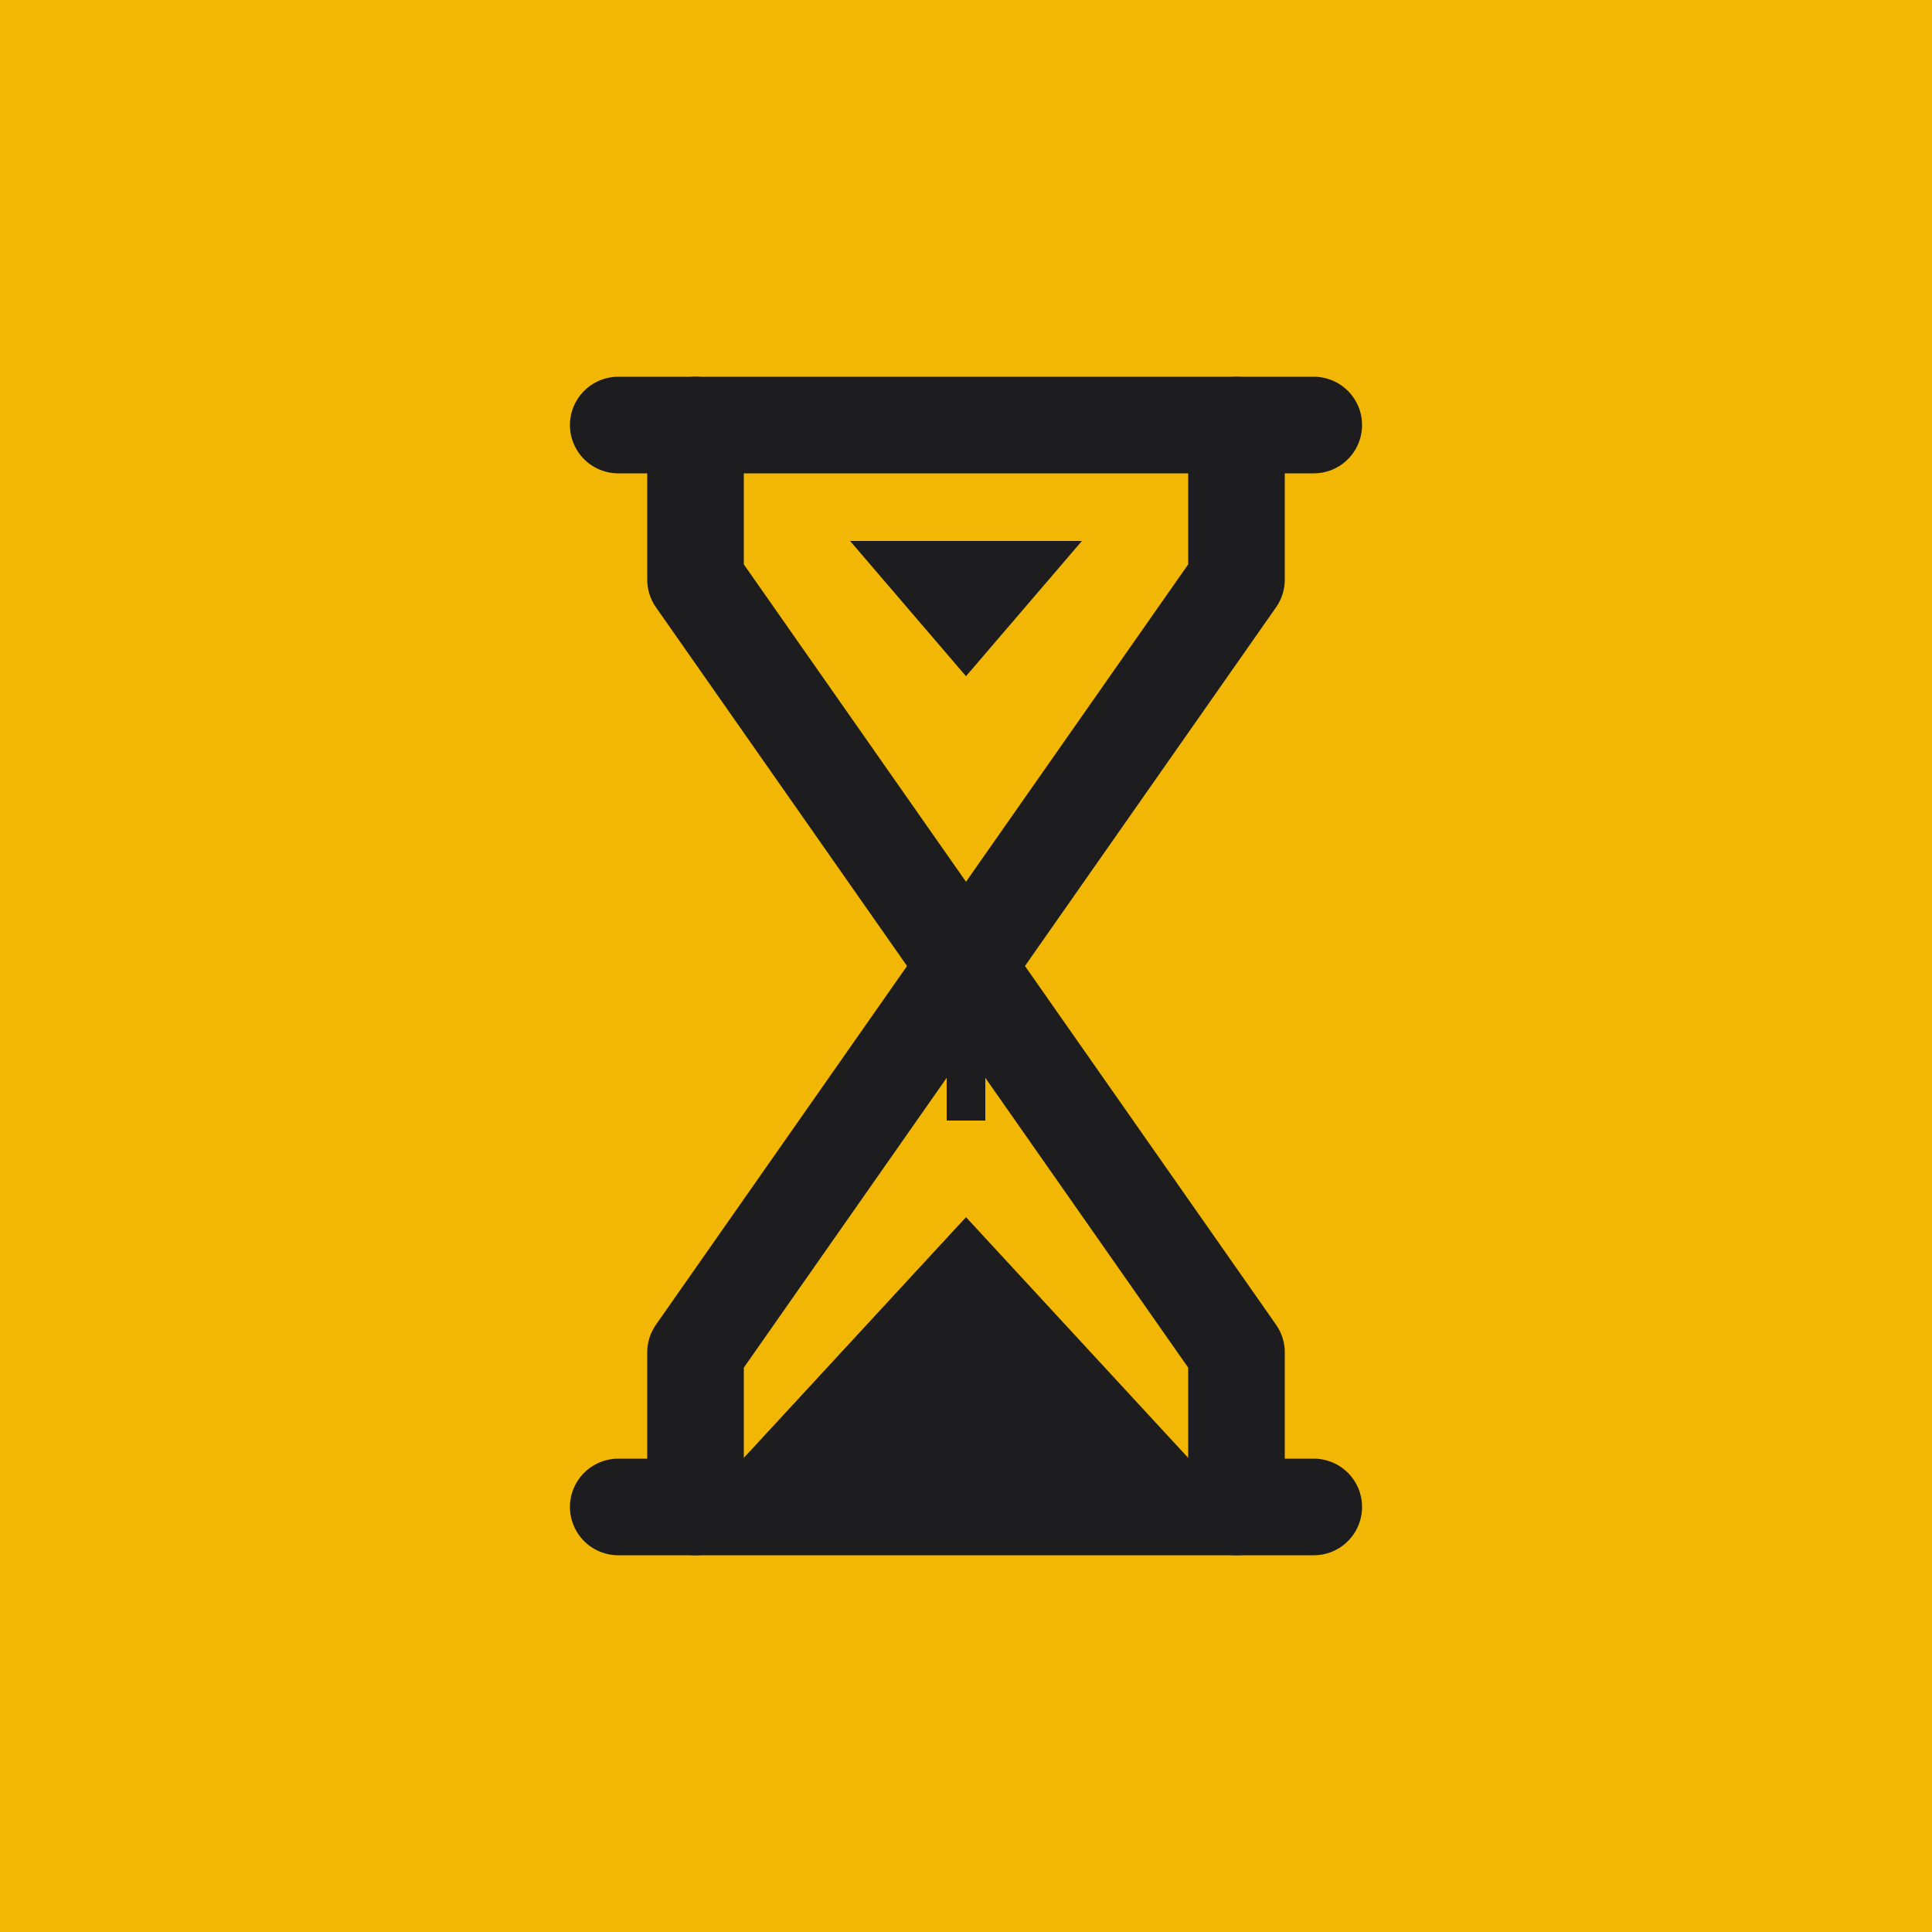
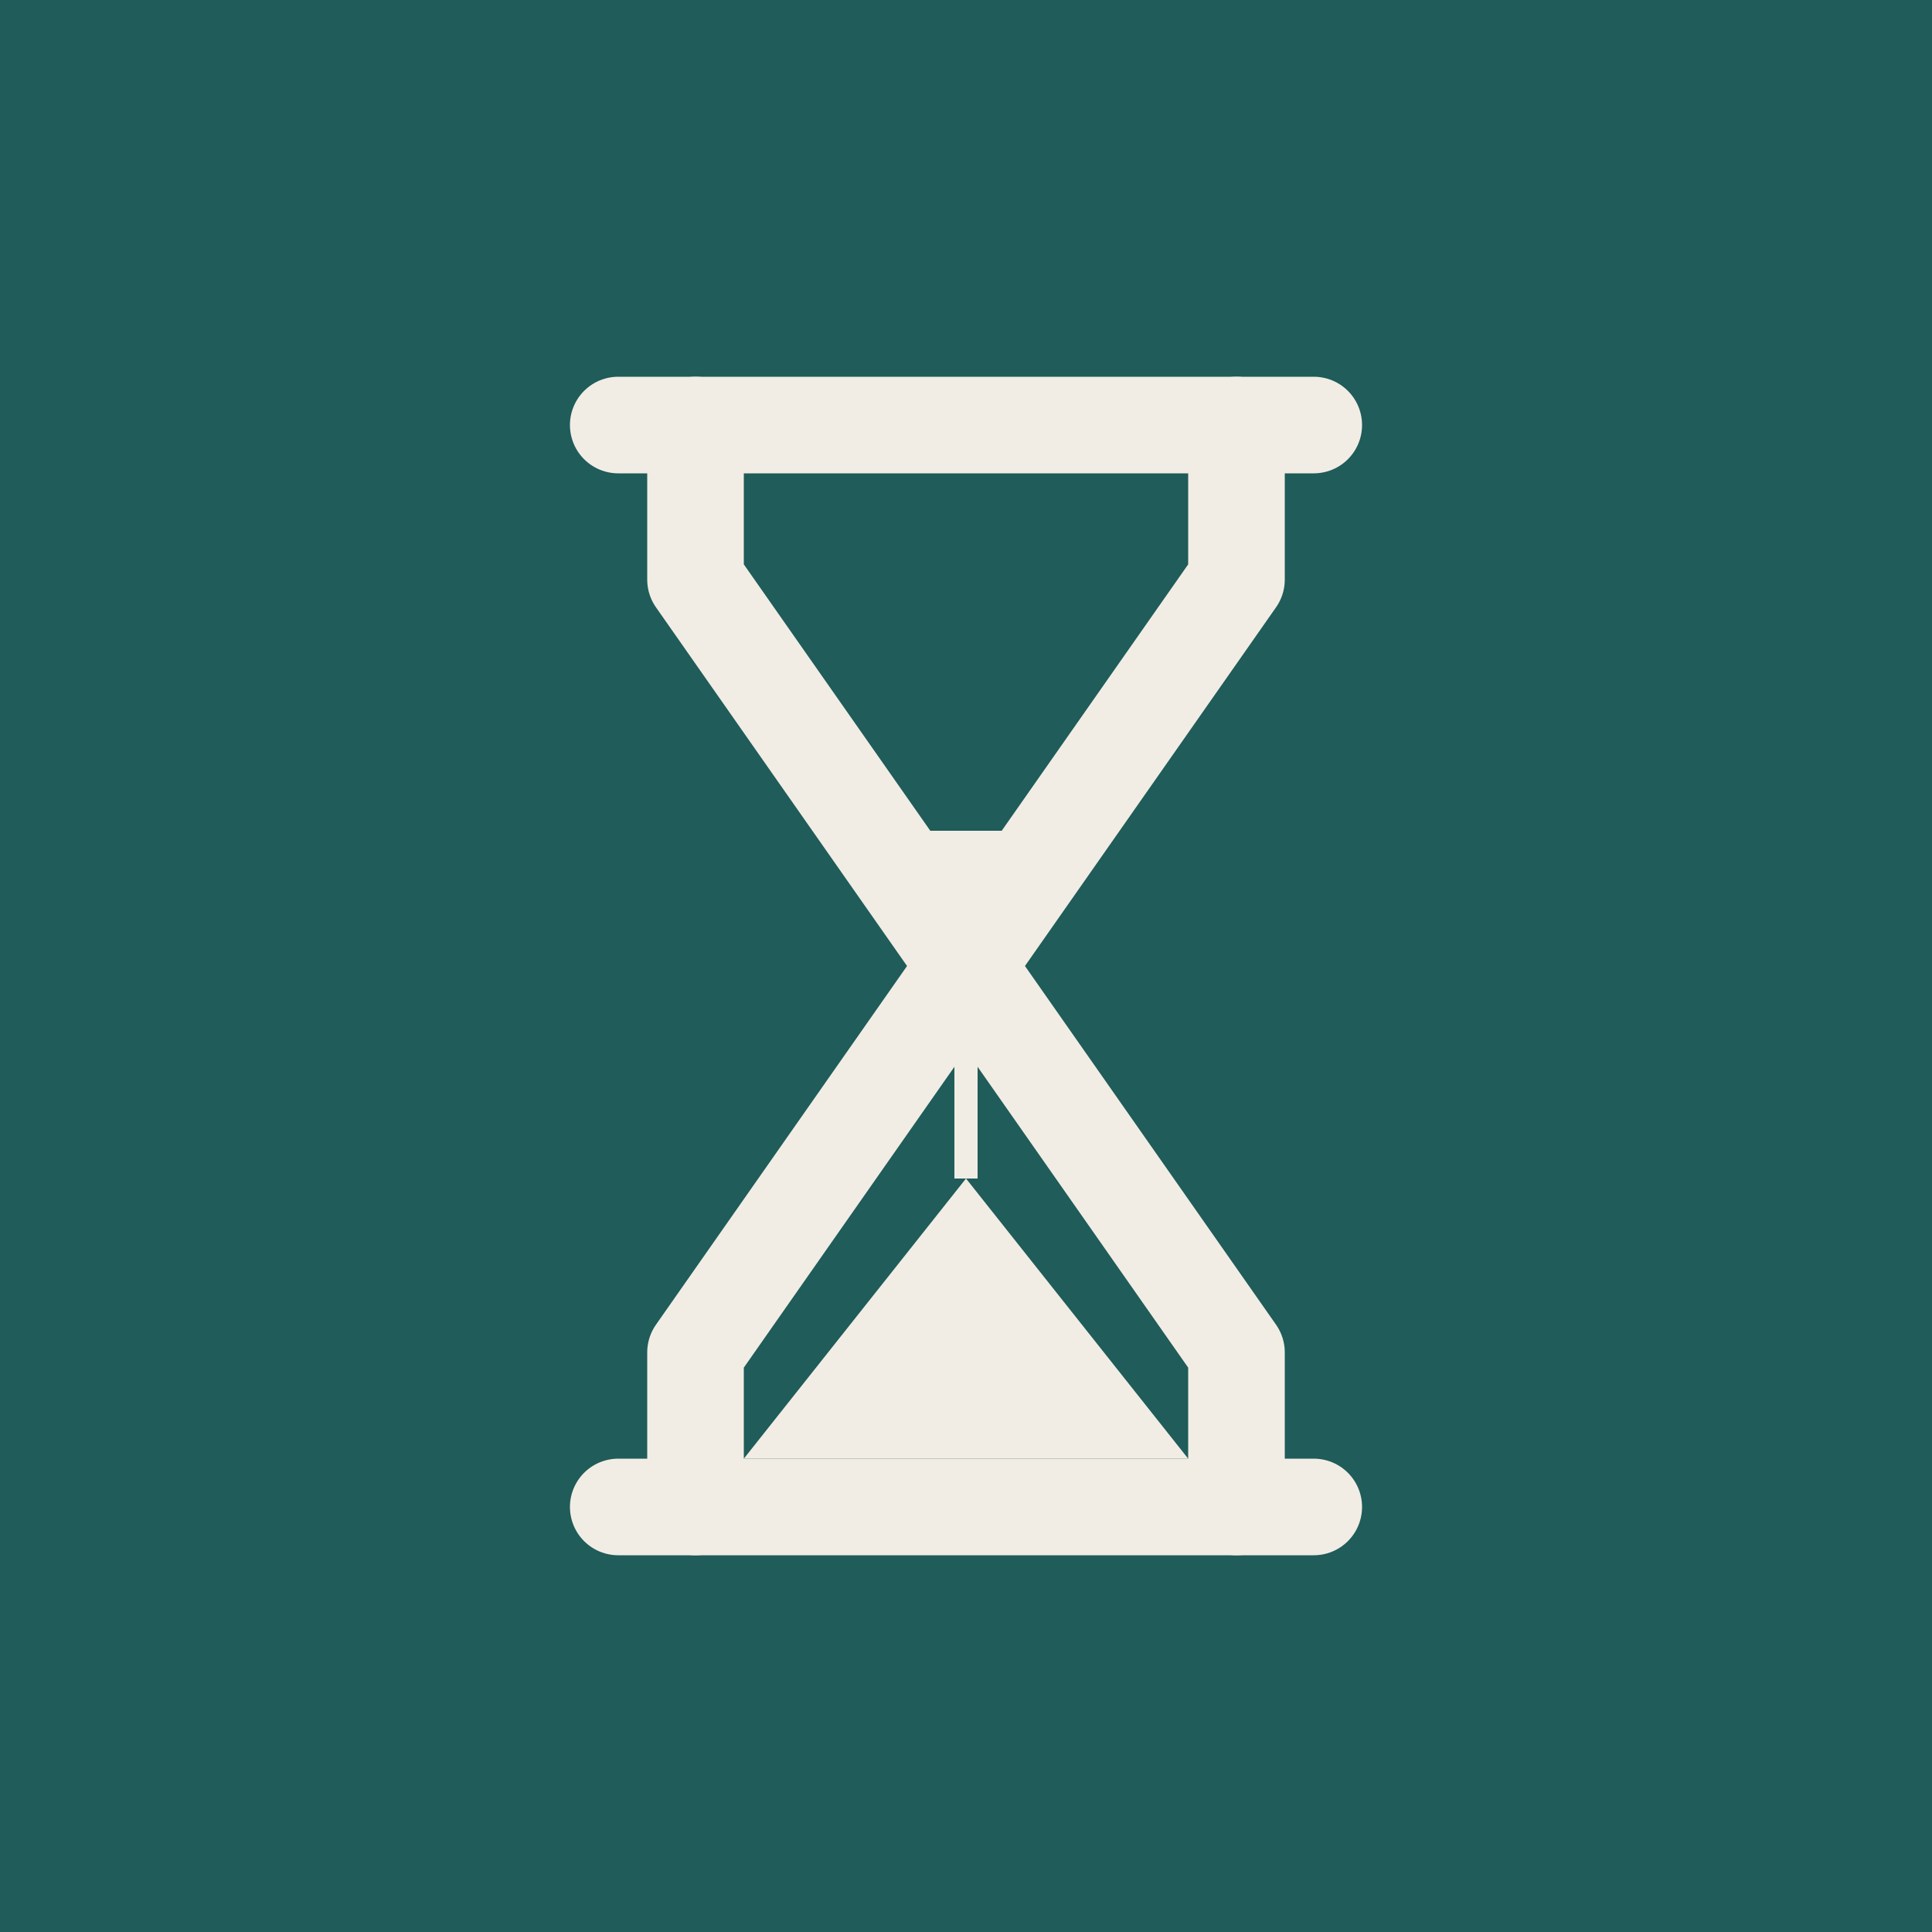
<svg xmlns="http://www.w3.org/2000/svg" viewBox="0 0 100 100">
-   <rect width="100" height="100" fill="#f2b705" />
-   <path d="M38 76h24l-12-13Z" fill="#1d1d1f" />
-   <path d="M44 28h12l-6 7Z" fill="#1d1d1f" />
-   <rect x="49" y="46" width="2" height="12" fill="#1d1d1f" />
-   <g fill="none" stroke="#1d1d1f" stroke-width="5" stroke-linecap="round" stroke-linejoin="round">
+   <rect width="100" height="100" fill="#1f5c5a" />
+   <g fill="#f1ede4">
+     <path d="M38.5 75.5h23L50 61Z" />
+     <path d="M47.6 43h4.8L50 47.5Z" />
+     <rect x="49.4" y="50" width="1.2" height="11" />
+   </g>
+   <g fill="none" stroke="#f1ede4" stroke-width="5" stroke-linecap="round" stroke-linejoin="round">
    <path d="M32 22h36" />
    <path d="M32 78h36" />
    <path d="M36 22v8l14 20 14-20v-8" />
    <path d="M36 78v-8l14-20 14 20v8" />
  </g>
</svg>
